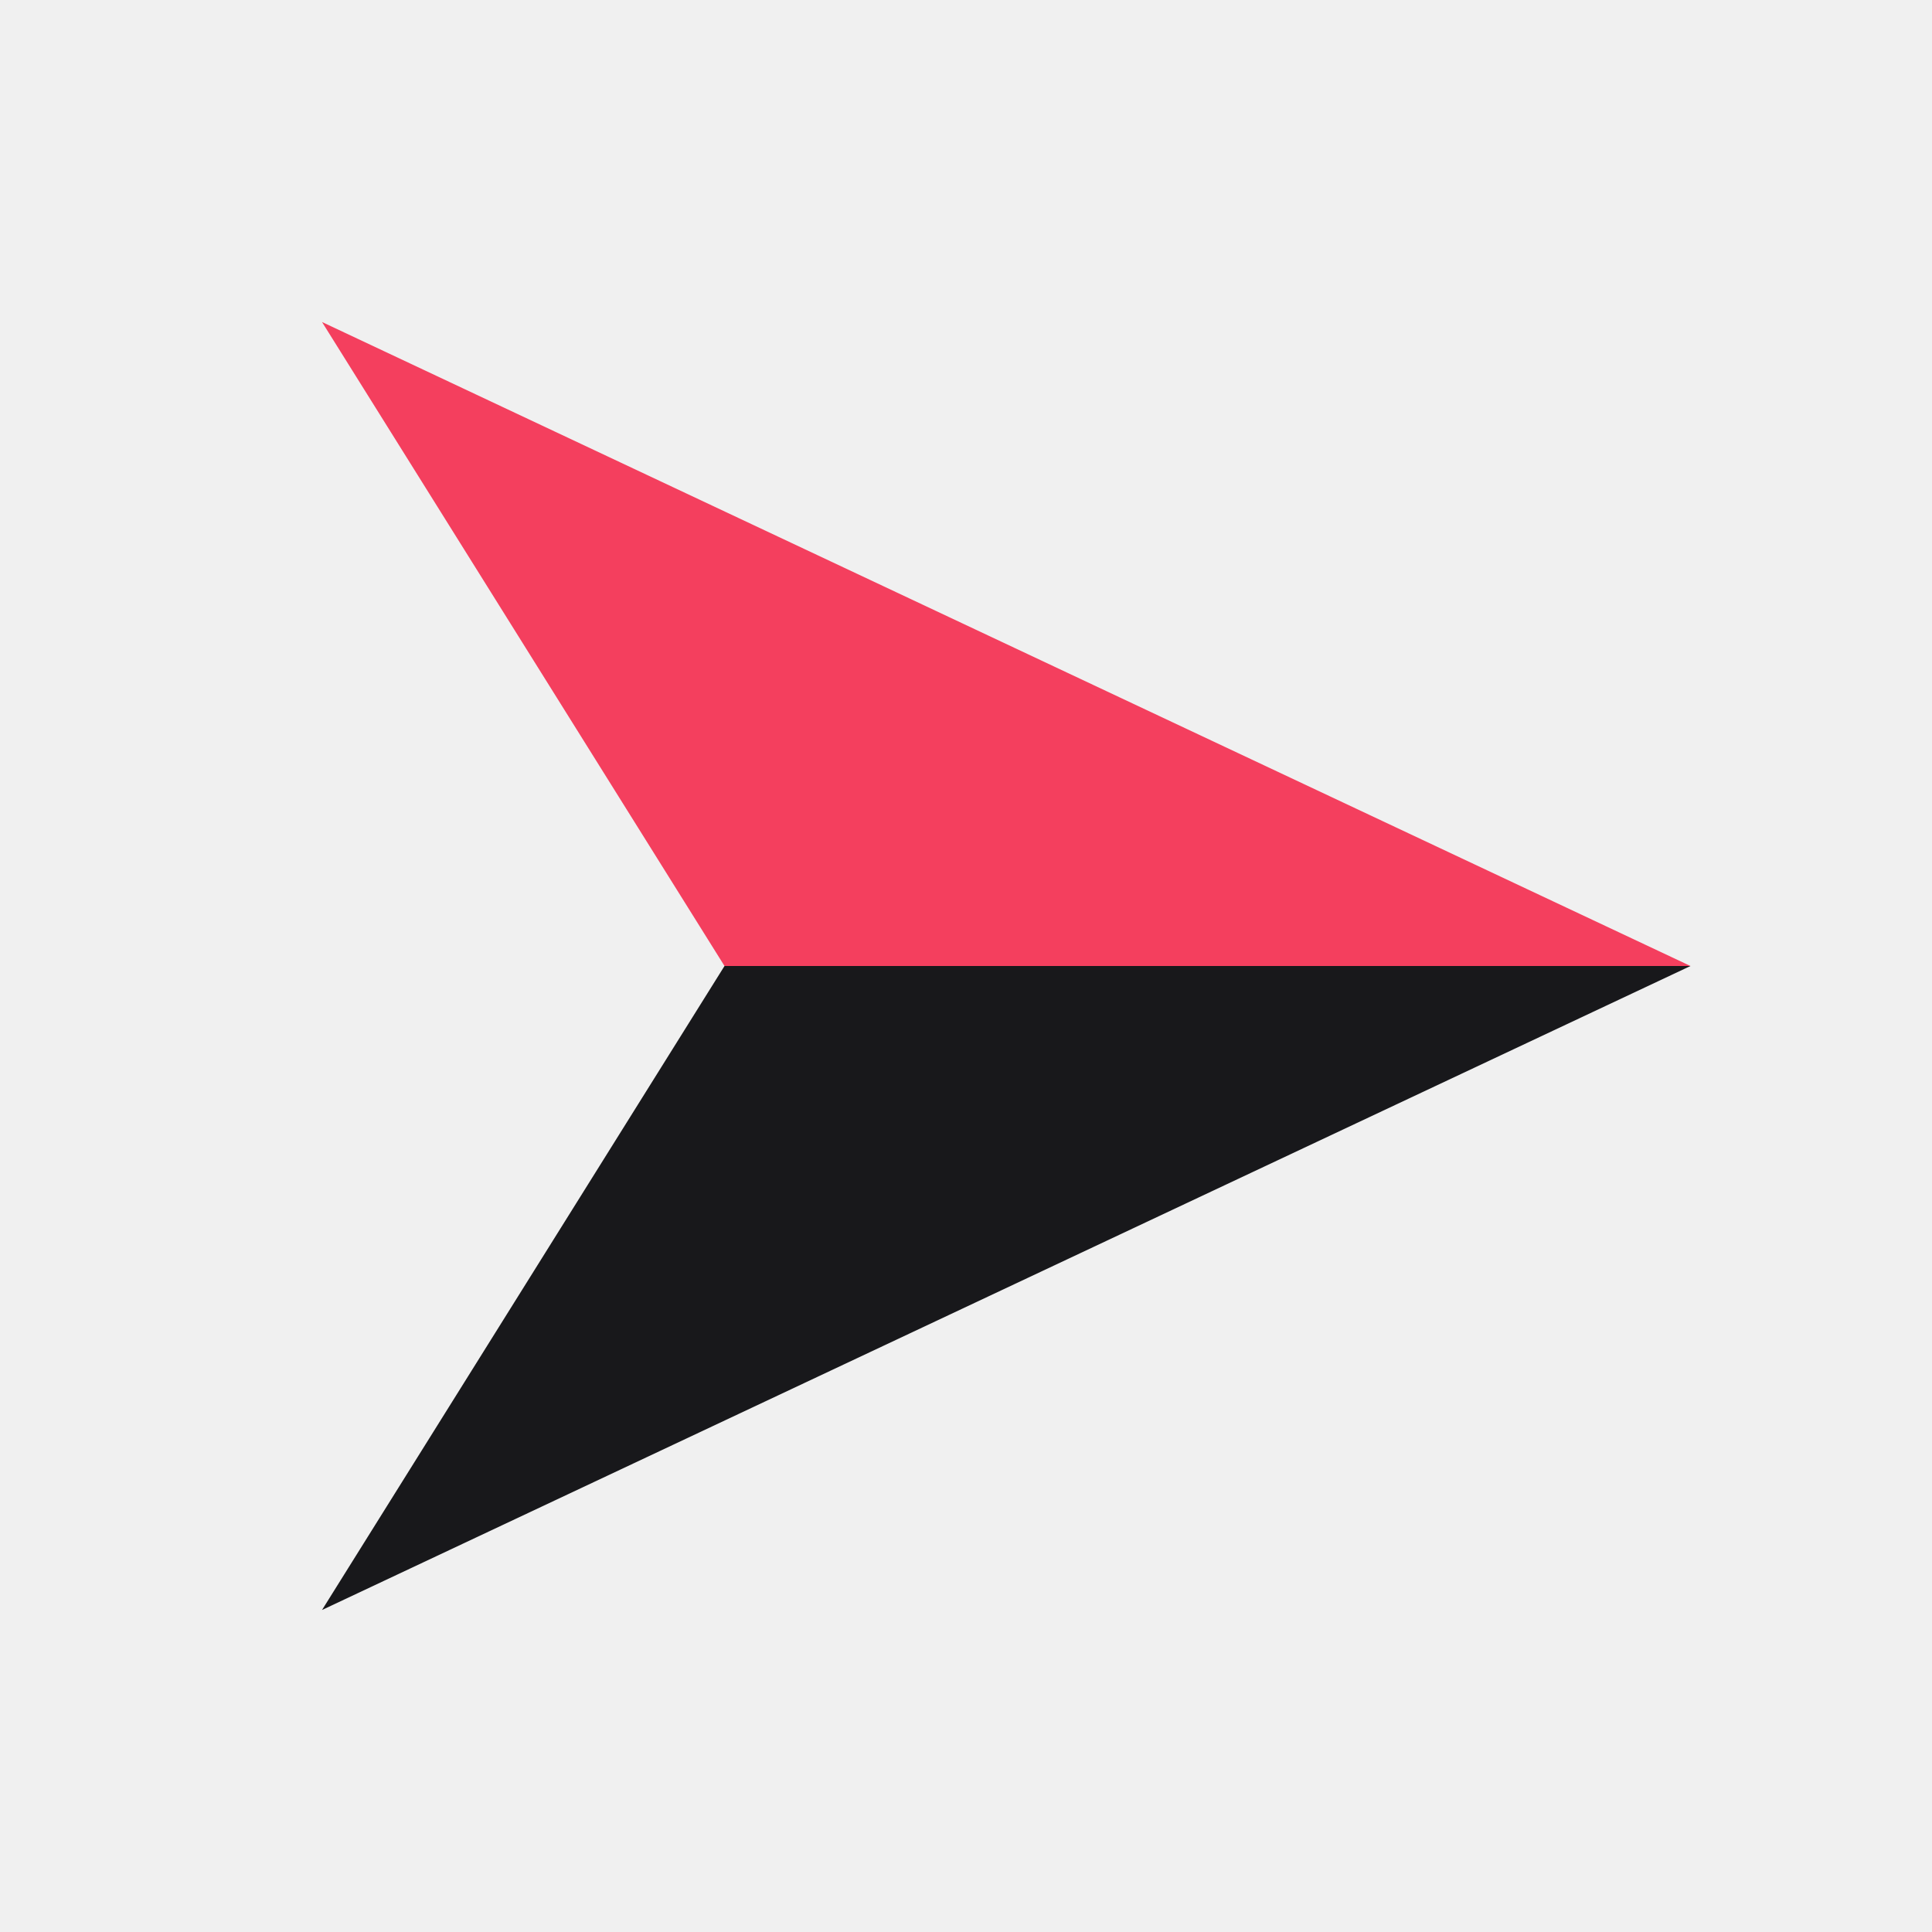
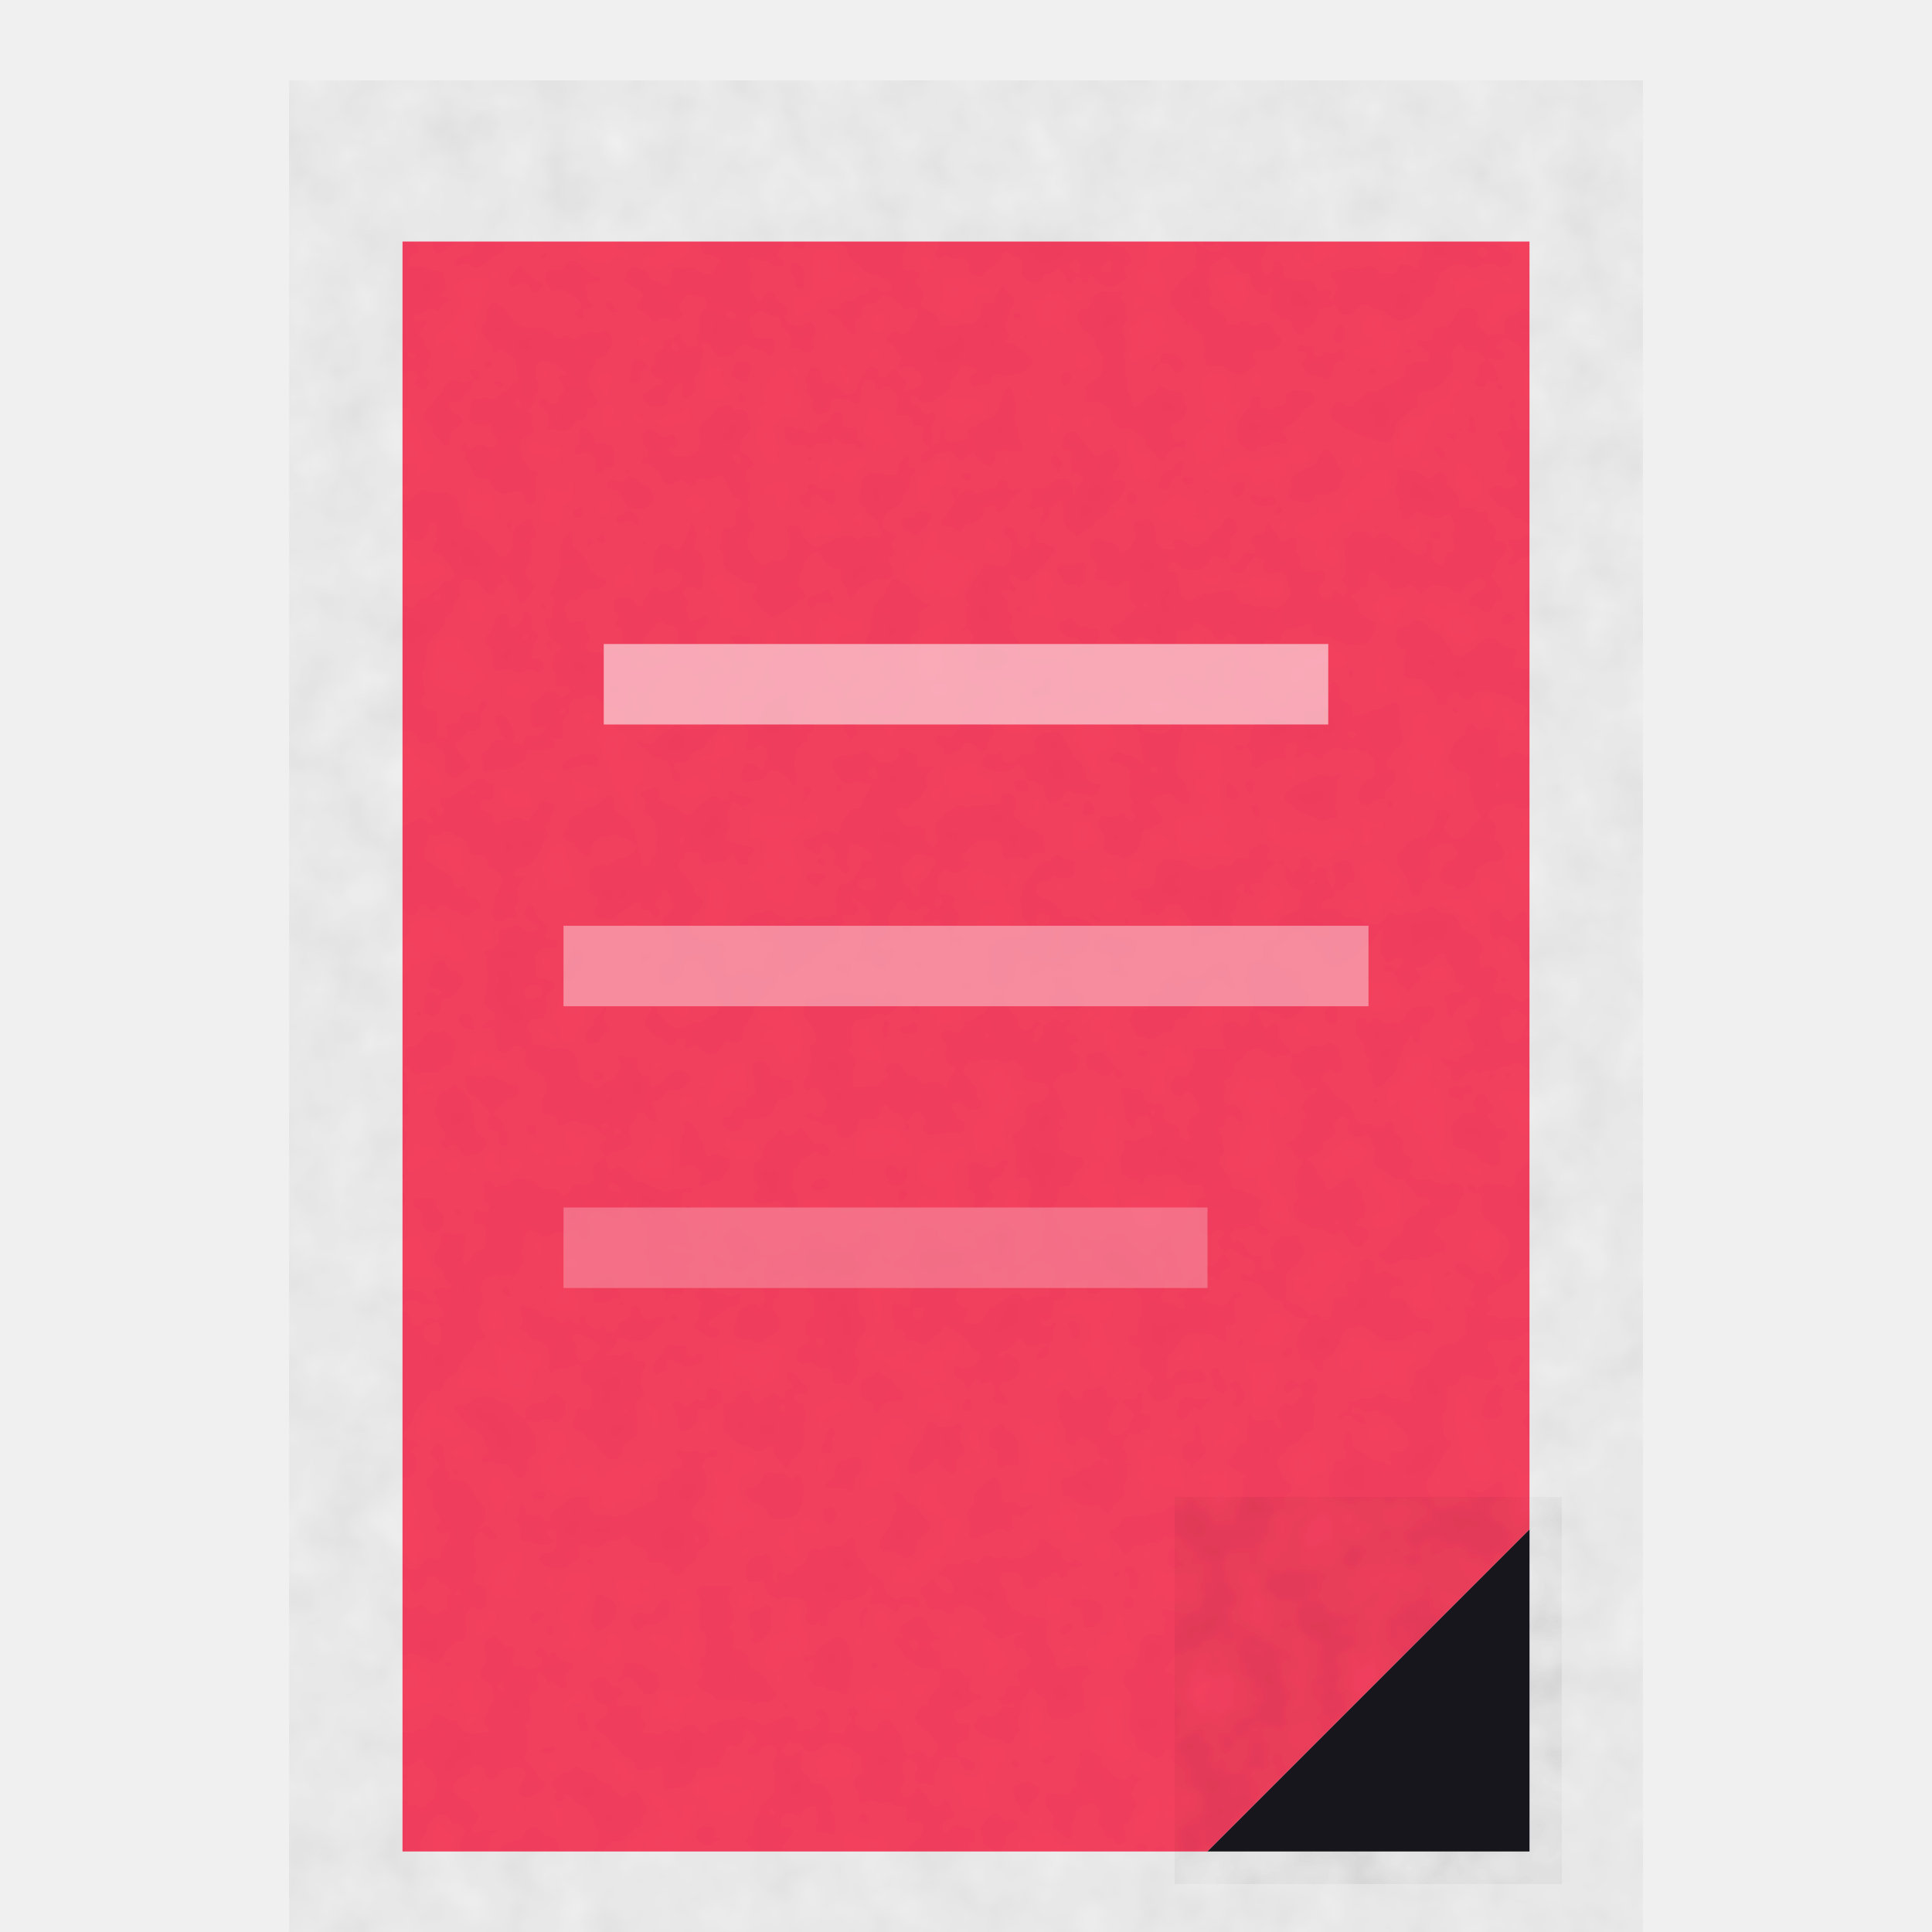
<svg xmlns="http://www.w3.org/2000/svg" width="512" height="512" viewBox="0 0 24 24" fill="none">
-   <path d="M4 4L21 12H9L4 4Z" fill="#F43F5E" />
-   <path d="M4 20L21 12H9L4 20Z" fill="#18181B" />
+   <defs>
+     <filter id="paper-grain" x="-10%" y="-10%" width="120%" height="120%">
+       <feTurbulence type="fractalNoise" baseFrequency="1.5" numOctaves="3" result="noise" />
+       <feColorMatrix type="matrix" values="0 0 0 0 0  0 0 0 0 0  0 0 0 0 0  0 0 0 0.07 0" result="grain" />
+       <feBlend mode="multiply" in="grain" in2="SourceGraphic" />
+     </filter>
+   </defs>
+   <path d="M5 3H19V19L15 23H5V3Z" fill="#F43F5E" filter="url(#paper-grain)" />
+   <path d="M7.5 8.5H16.5" stroke="white" strokeWidth="1.2" strokeLinecap="round" opacity="0.55" />
+   <path d="M7 12H17" stroke="white" strokeWidth="1.2" strokeLinecap="round" opacity="0.4" />
+   <path d="M7 15.5H15" stroke="white" strokeWidth="1.2" strokeLinecap="round" opacity="0.25" />
+   <path d="M19 19L15 23H19V19Z" fill="#18181B" filter="url(#paper-grain)" />
</svg>
